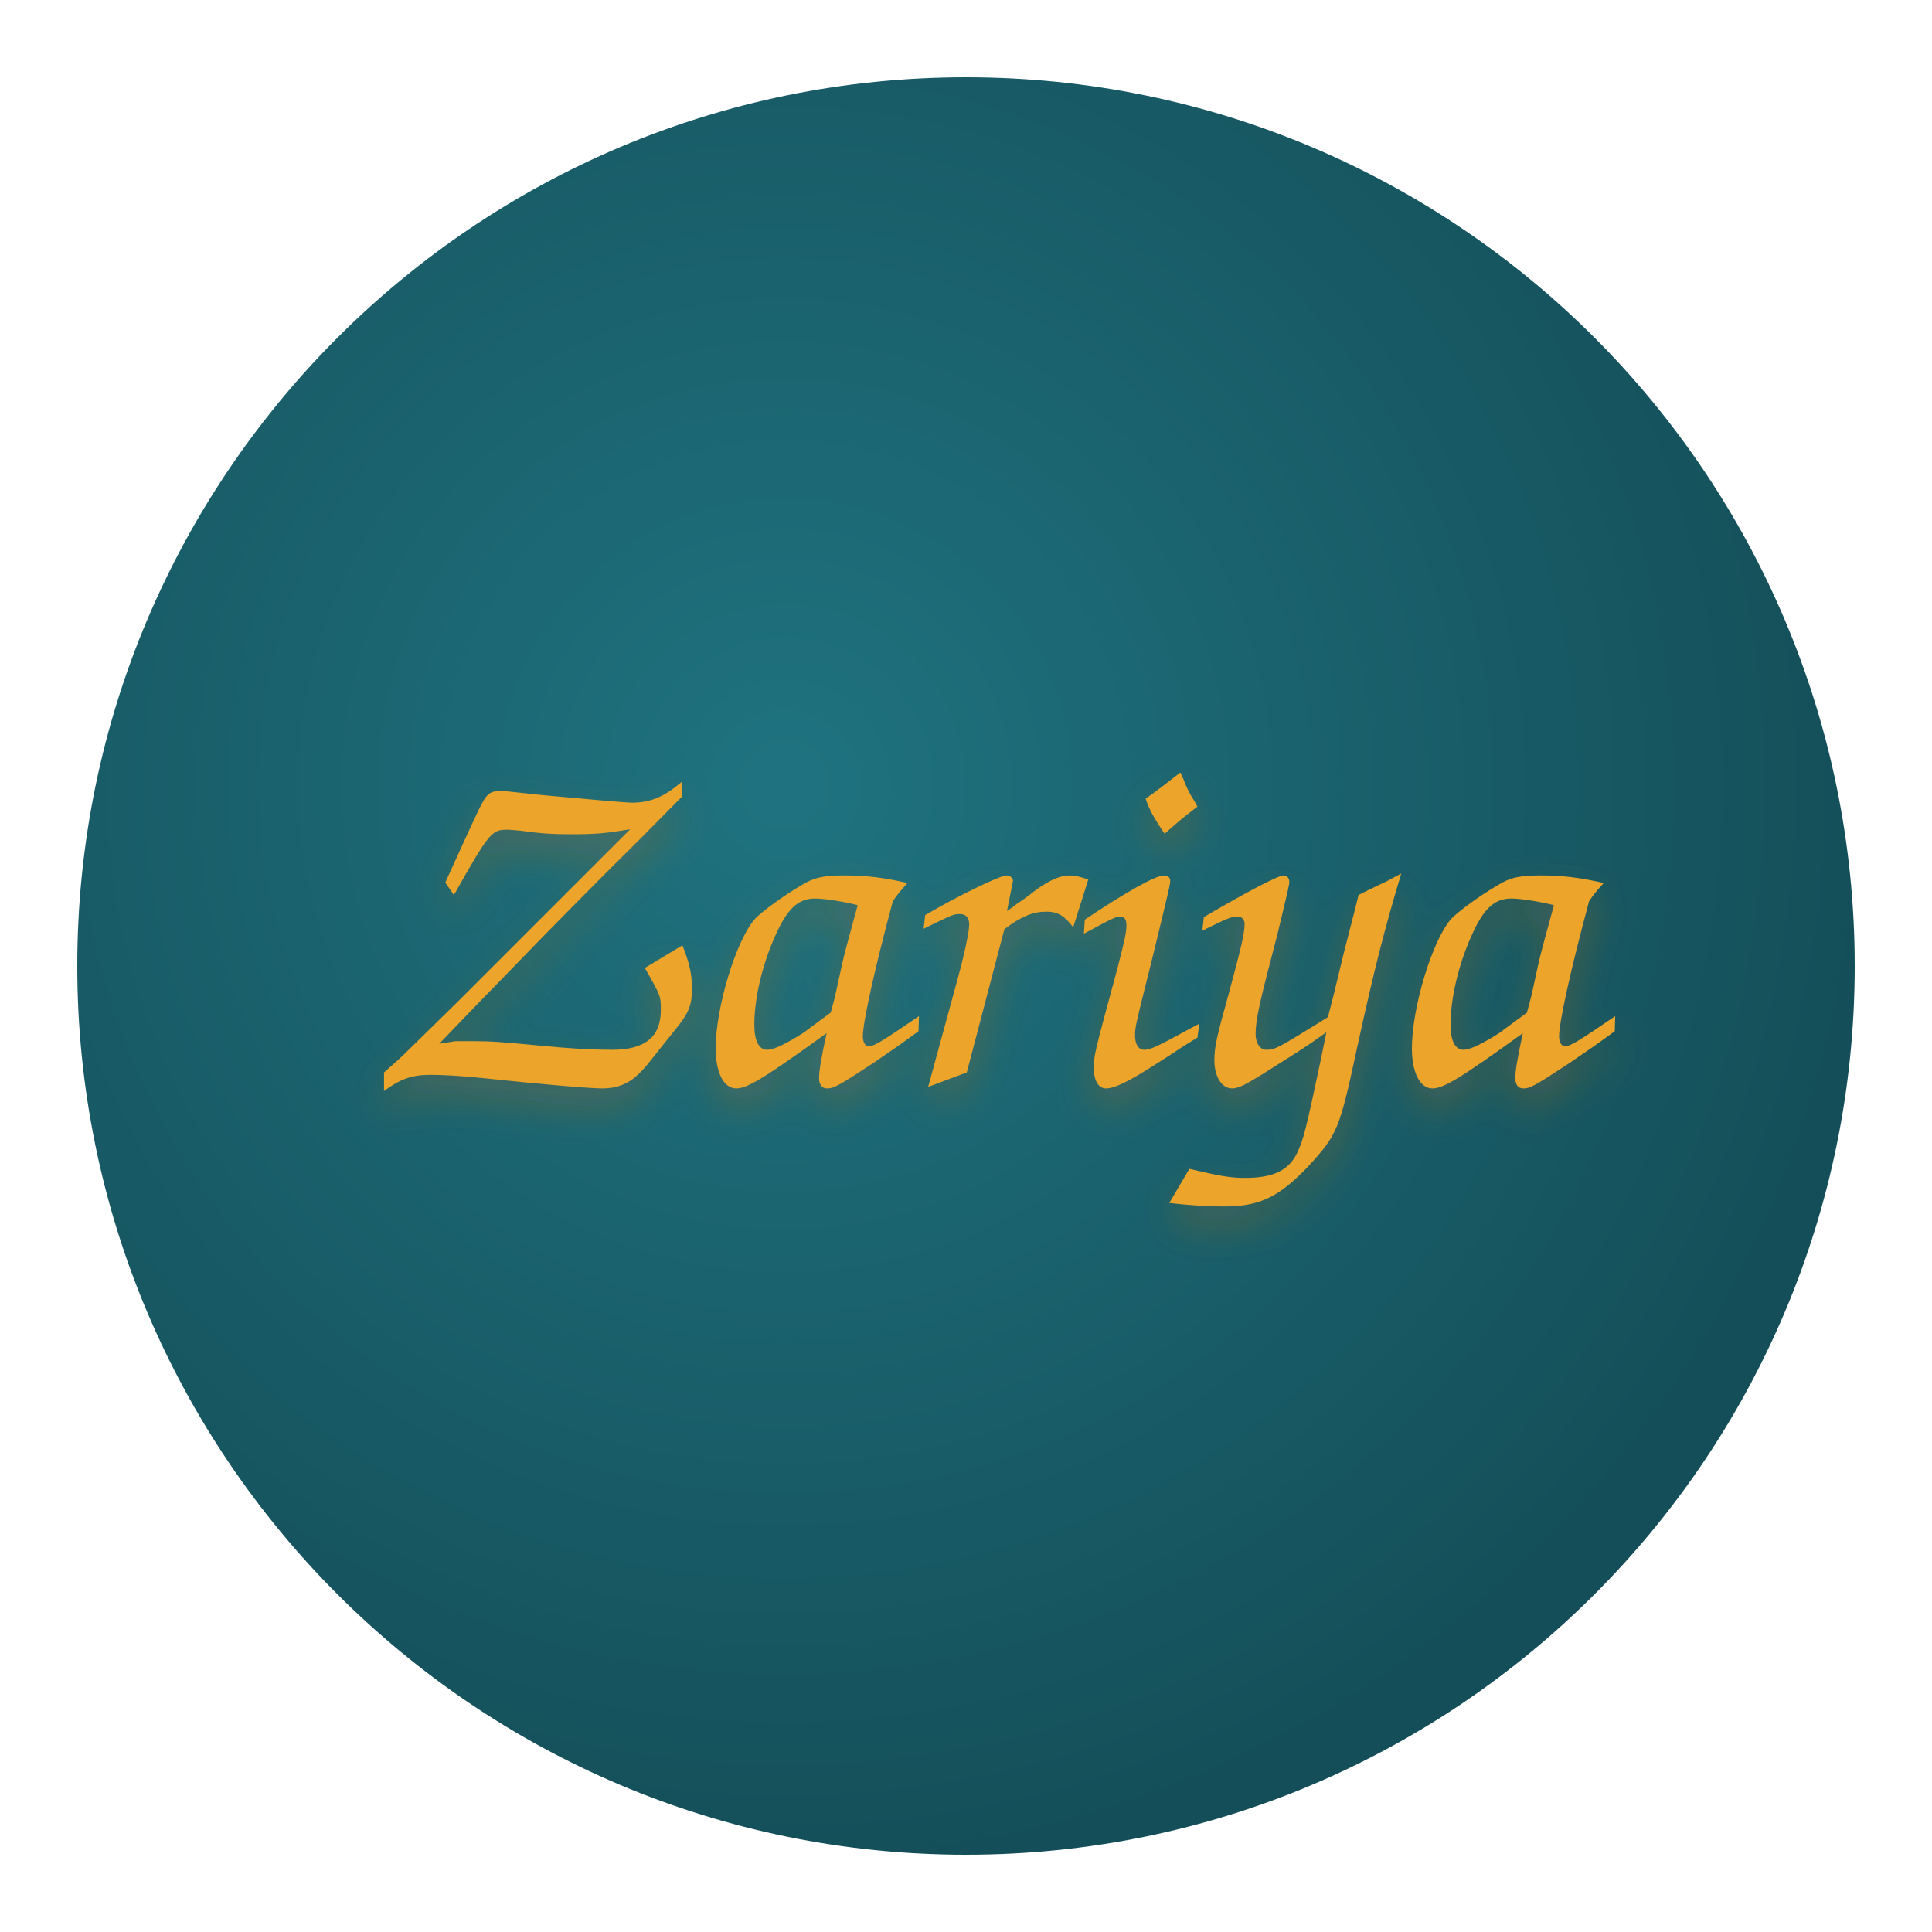
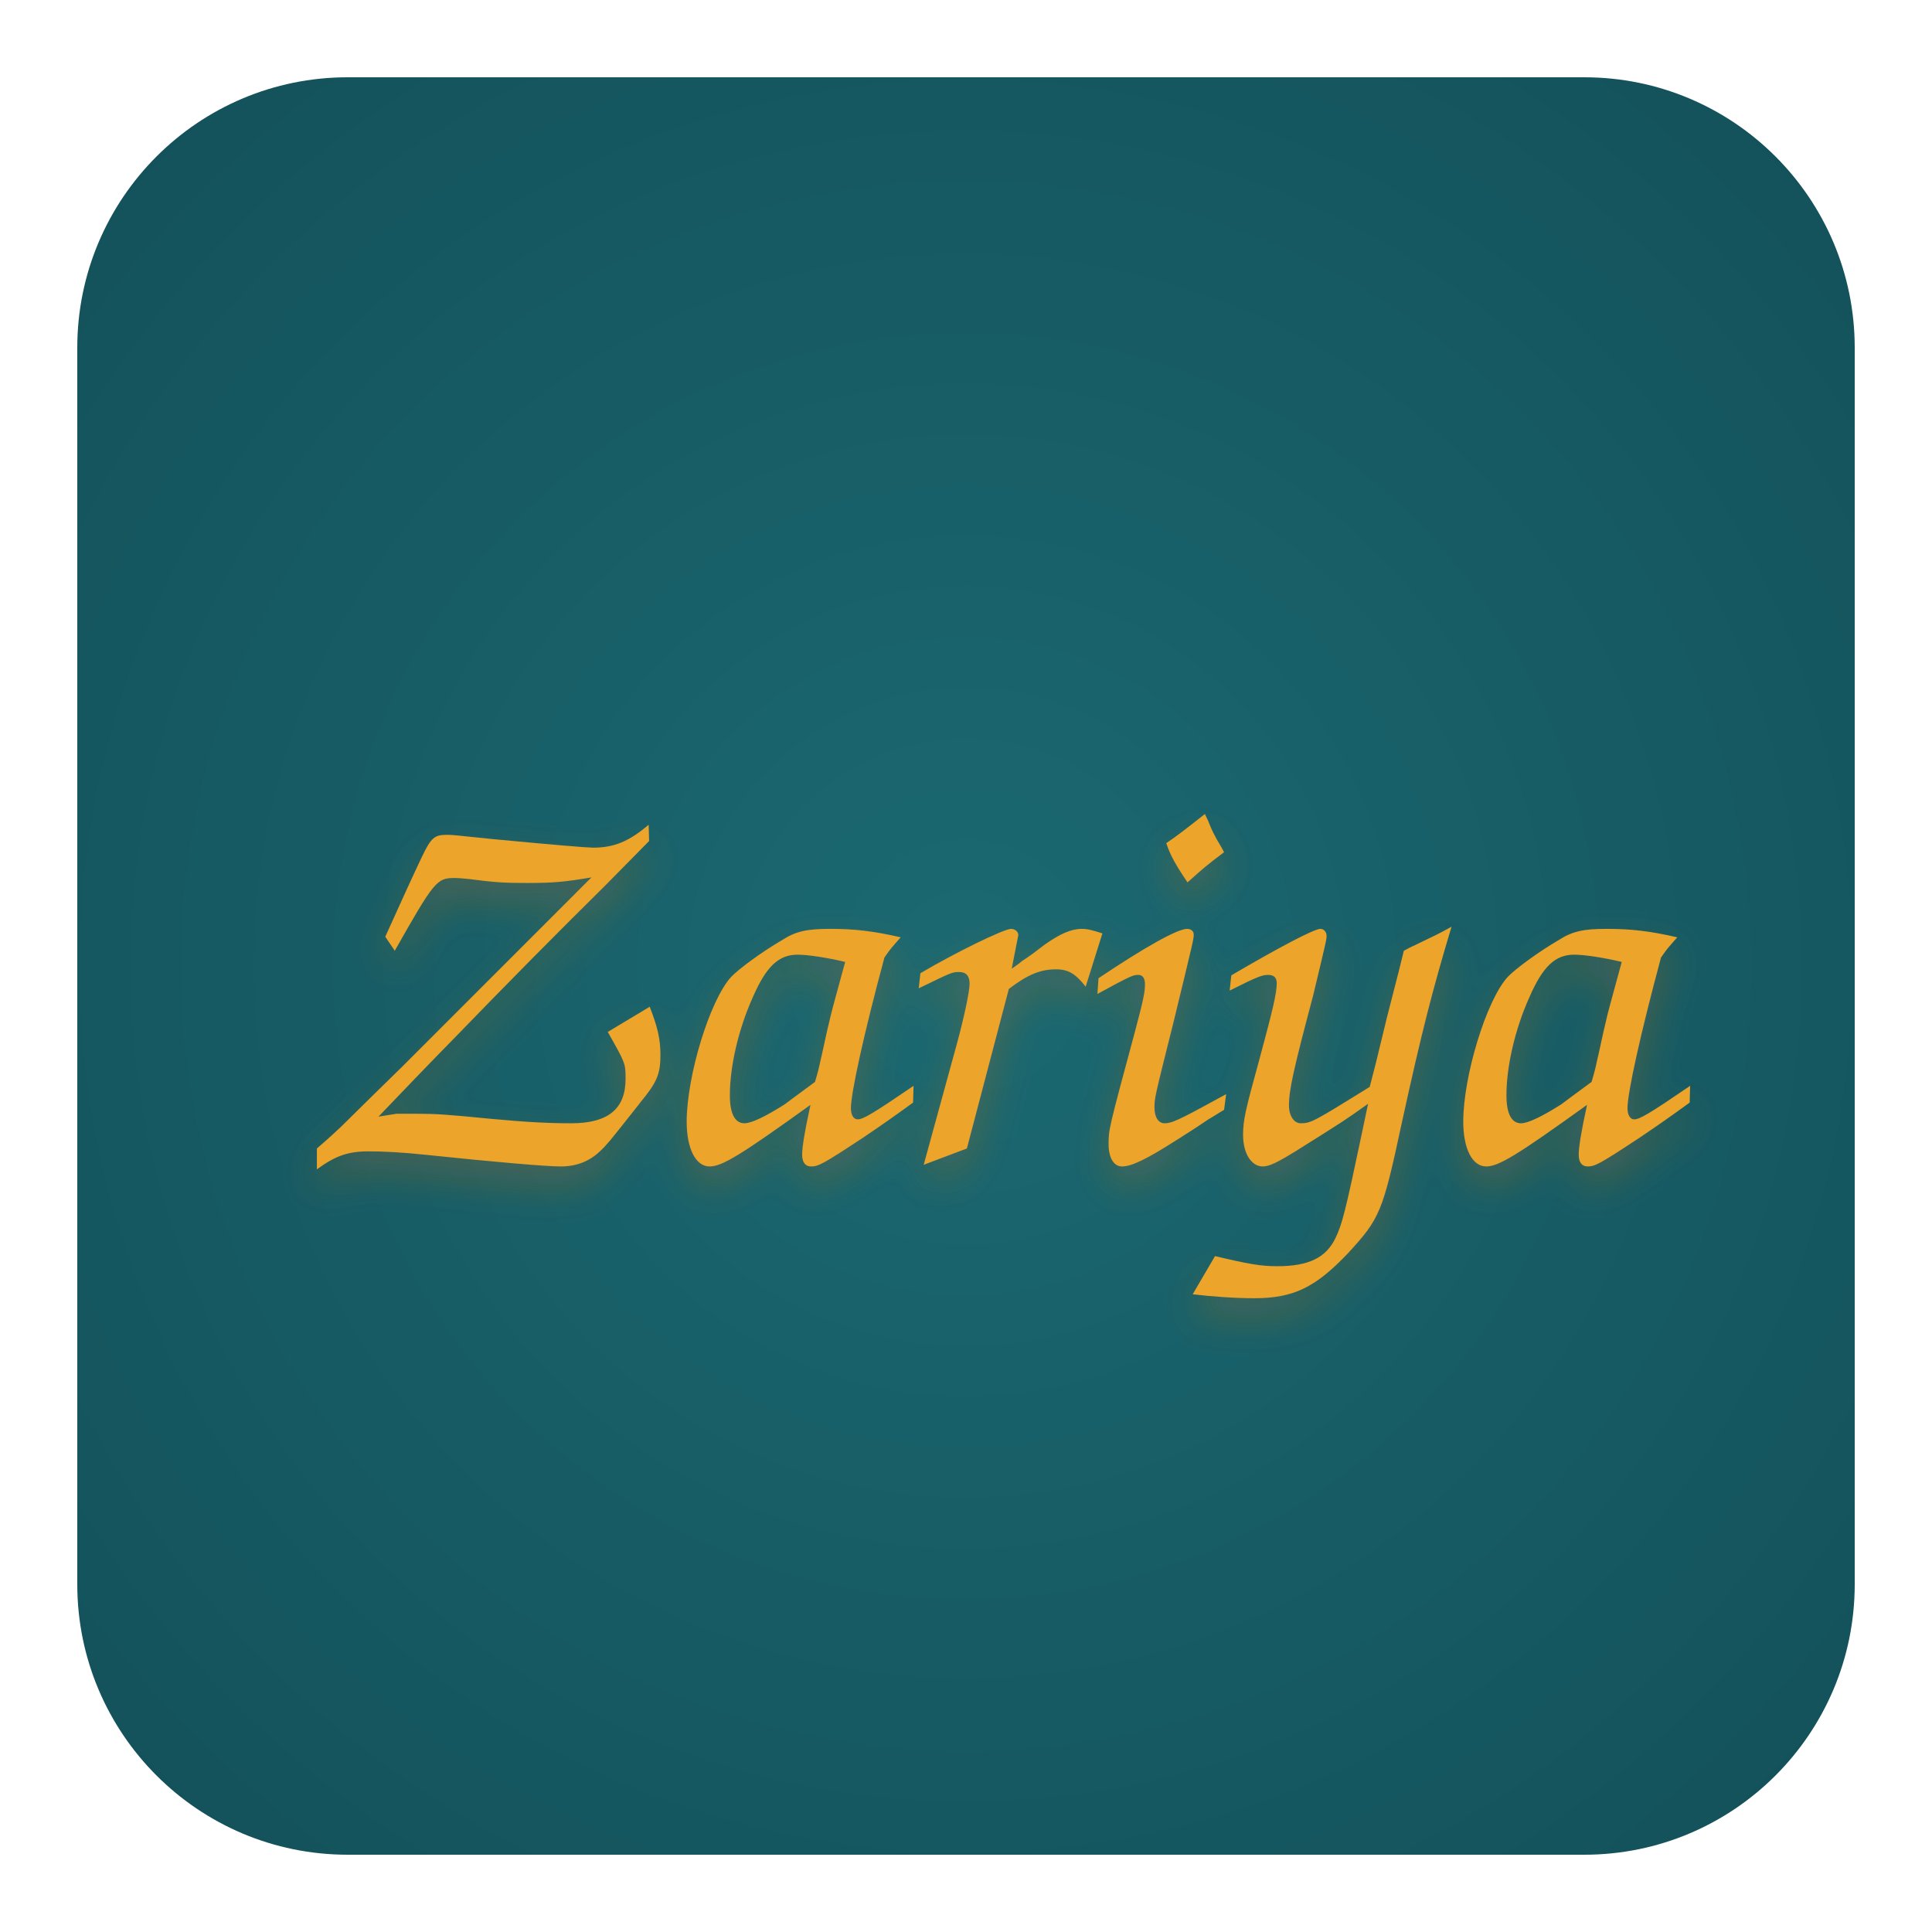
<svg xmlns="http://www.w3.org/2000/svg" viewBox="0 0 200 200" width="200" height="200">
  <defs>
-     <radialGradient id="tealGrad" cx="40%" cy="40%" r="60%">
-       <stop offset="0%" stop-color="#1F7380" />
-       <stop offset="100%" stop-color="#144F59" />
+     <radialGradient id="tealGrad" cx="50%" cy="50%" r="70%">
+       <stop offset="0%" stop-color="#1B6972" />
+       <stop offset="100%" stop-color="#135059" />
    </radialGradient>
    <filter id="goldGlow" x="-20%" y="-20%" width="140%" height="140%">
      <feDropShadow dx="0" dy="2" stdDeviation="2" flood-color="#B86E18" flood-opacity="0.3" />
    </filter>
  </defs>
-   <circle cx="100" cy="100" r="92" fill="url(#tealGrad)" />
-   <text x="100" y="112" text-anchor="middle" font-family="'Alex Brush', 'Great Vibes', cursive, 'Brush Script MT'" font-size="52" fill="#ECA429" font-style="italic" filter="url(#goldGlow)">Zariya</text>
+   <rect x="8" y="8" width="184" height="184" rx="28" fill="url(#tealGrad)" />
+   <text x="100" y="120" text-anchor="middle" font-family="'Alex Brush', 'Great Vibes', cursive, 'Brush Script MT'" font-size="58" fill="#ECA429" font-style="italic" filter="url(#goldGlow)">Zariya</text>
</svg>
